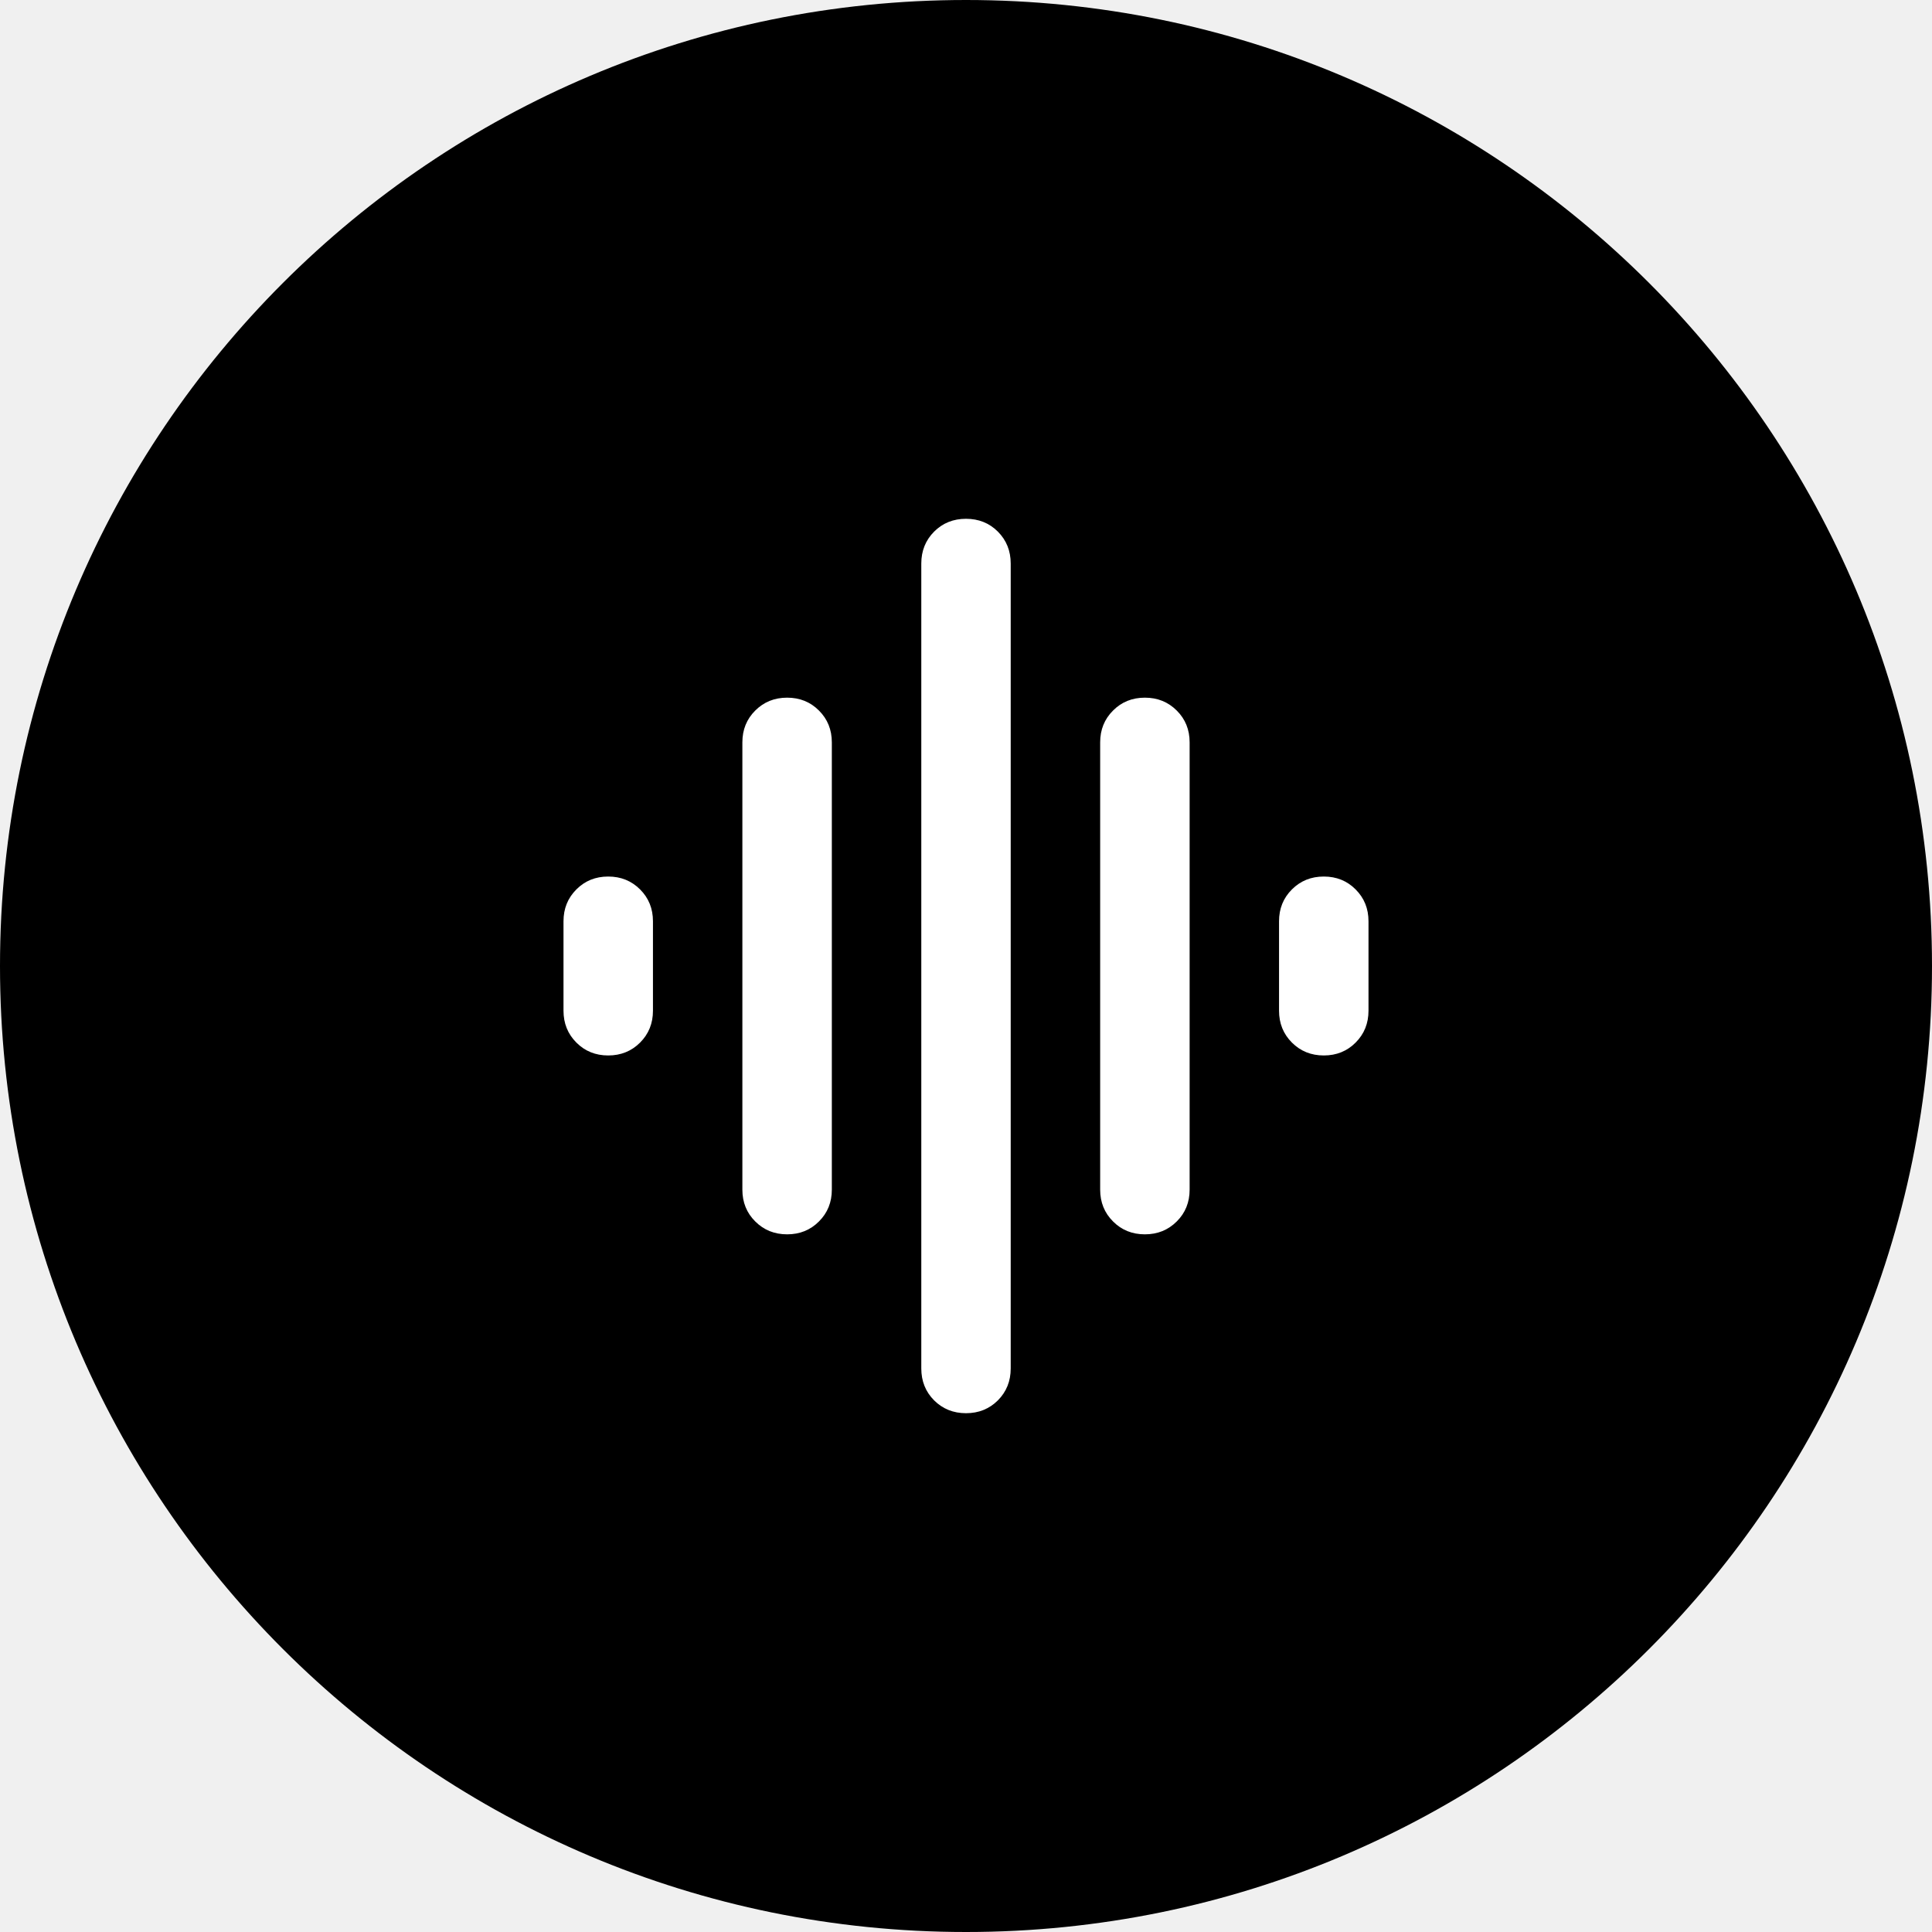
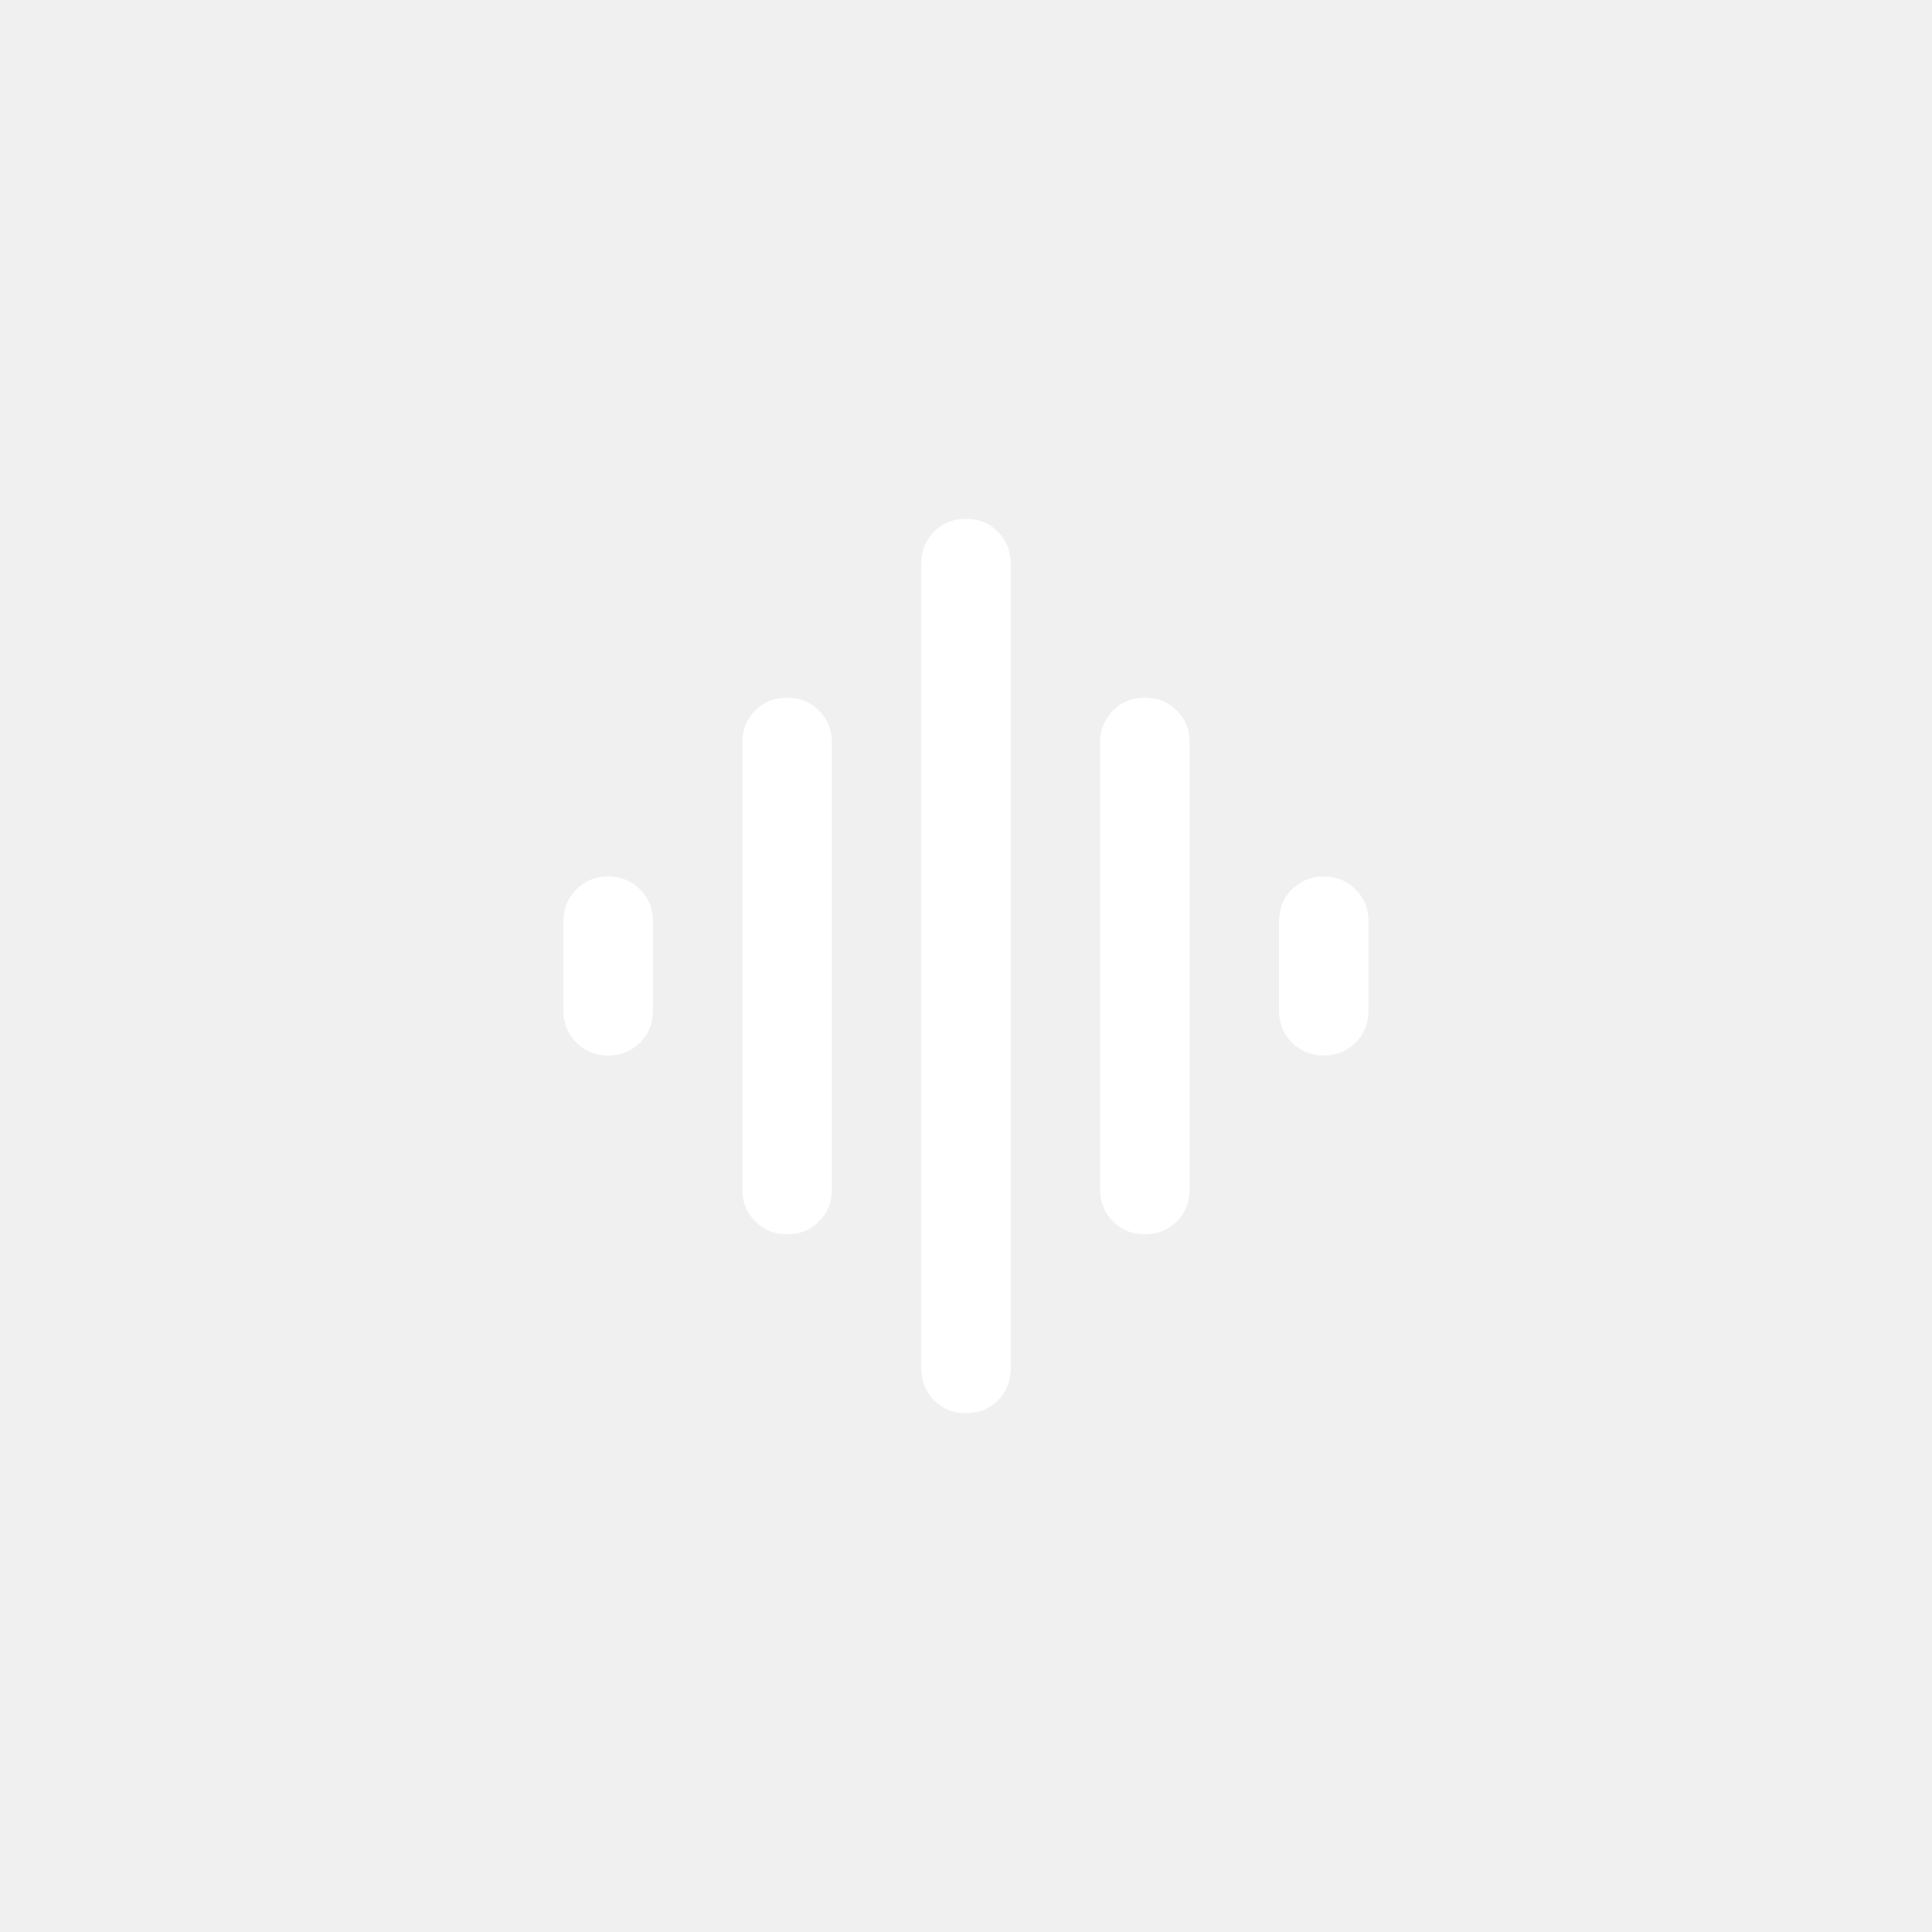
<svg xmlns="http://www.w3.org/2000/svg" preserveAspectRatio="none" overflow="visible" style="display: block;" width="36" height="36" viewBox="0 0 36 36" fill="none">
  <g id="Group 11">
-     <circle id="Ellipse 1" cx="18" cy="18" r="18" fill="#000000" />
    <g id="Frame">
      <path id="Vector" d="M13.833 22.167V13.833C13.833 13.597 13.913 13.399 14.073 13.24C14.233 13.08 14.431 13 14.667 13C14.903 13 15.101 13.08 15.26 13.24C15.42 13.399 15.5 13.597 15.5 13.833V22.167C15.5 22.403 15.42 22.601 15.26 22.76C15.101 22.92 14.903 23 14.667 23C14.431 23 14.233 22.92 14.073 22.76C13.913 22.601 13.833 22.403 13.833 22.167ZM17.167 25.5V10.5C17.167 10.264 17.247 10.066 17.406 9.906C17.566 9.746 17.764 9.667 18 9.667C18.236 9.667 18.434 9.746 18.594 9.906C18.753 10.066 18.833 10.264 18.833 10.5V25.5C18.833 25.736 18.753 25.934 18.594 26.094C18.434 26.253 18.236 26.333 18 26.333C17.764 26.333 17.566 26.253 17.406 26.094C17.247 25.934 17.167 25.736 17.167 25.5ZM10.5 18.833V17.167C10.5 16.93 10.58 16.733 10.74 16.573C10.899 16.413 11.097 16.333 11.333 16.333C11.569 16.333 11.767 16.413 11.927 16.573C12.087 16.733 12.167 16.93 12.167 17.167V18.833C12.167 19.069 12.087 19.267 11.927 19.427C11.767 19.587 11.569 19.667 11.333 19.667C11.097 19.667 10.899 19.587 10.74 19.427C10.58 19.267 10.5 19.069 10.5 18.833ZM20.5 22.167V13.833C20.5 13.597 20.58 13.399 20.74 13.24C20.899 13.08 21.097 13 21.333 13C21.569 13 21.767 13.08 21.927 13.24C22.087 13.399 22.167 13.597 22.167 13.833V22.167C22.167 22.403 22.087 22.601 21.927 22.76C21.767 22.92 21.569 23 21.333 23C21.097 23 20.899 22.92 20.74 22.76C20.58 22.601 20.5 22.403 20.5 22.167ZM23.833 18.833V17.167C23.833 16.93 23.913 16.733 24.073 16.573C24.233 16.413 24.431 16.333 24.667 16.333C24.903 16.333 25.101 16.413 25.26 16.573C25.42 16.733 25.5 16.93 25.5 17.167V18.833C25.5 19.069 25.42 19.267 25.26 19.427C25.101 19.587 24.903 19.667 24.667 19.667C24.431 19.667 24.233 19.587 24.073 19.427C23.913 19.267 23.833 19.069 23.833 18.833Z" fill="white" />
    </g>
  </g>
</svg>
